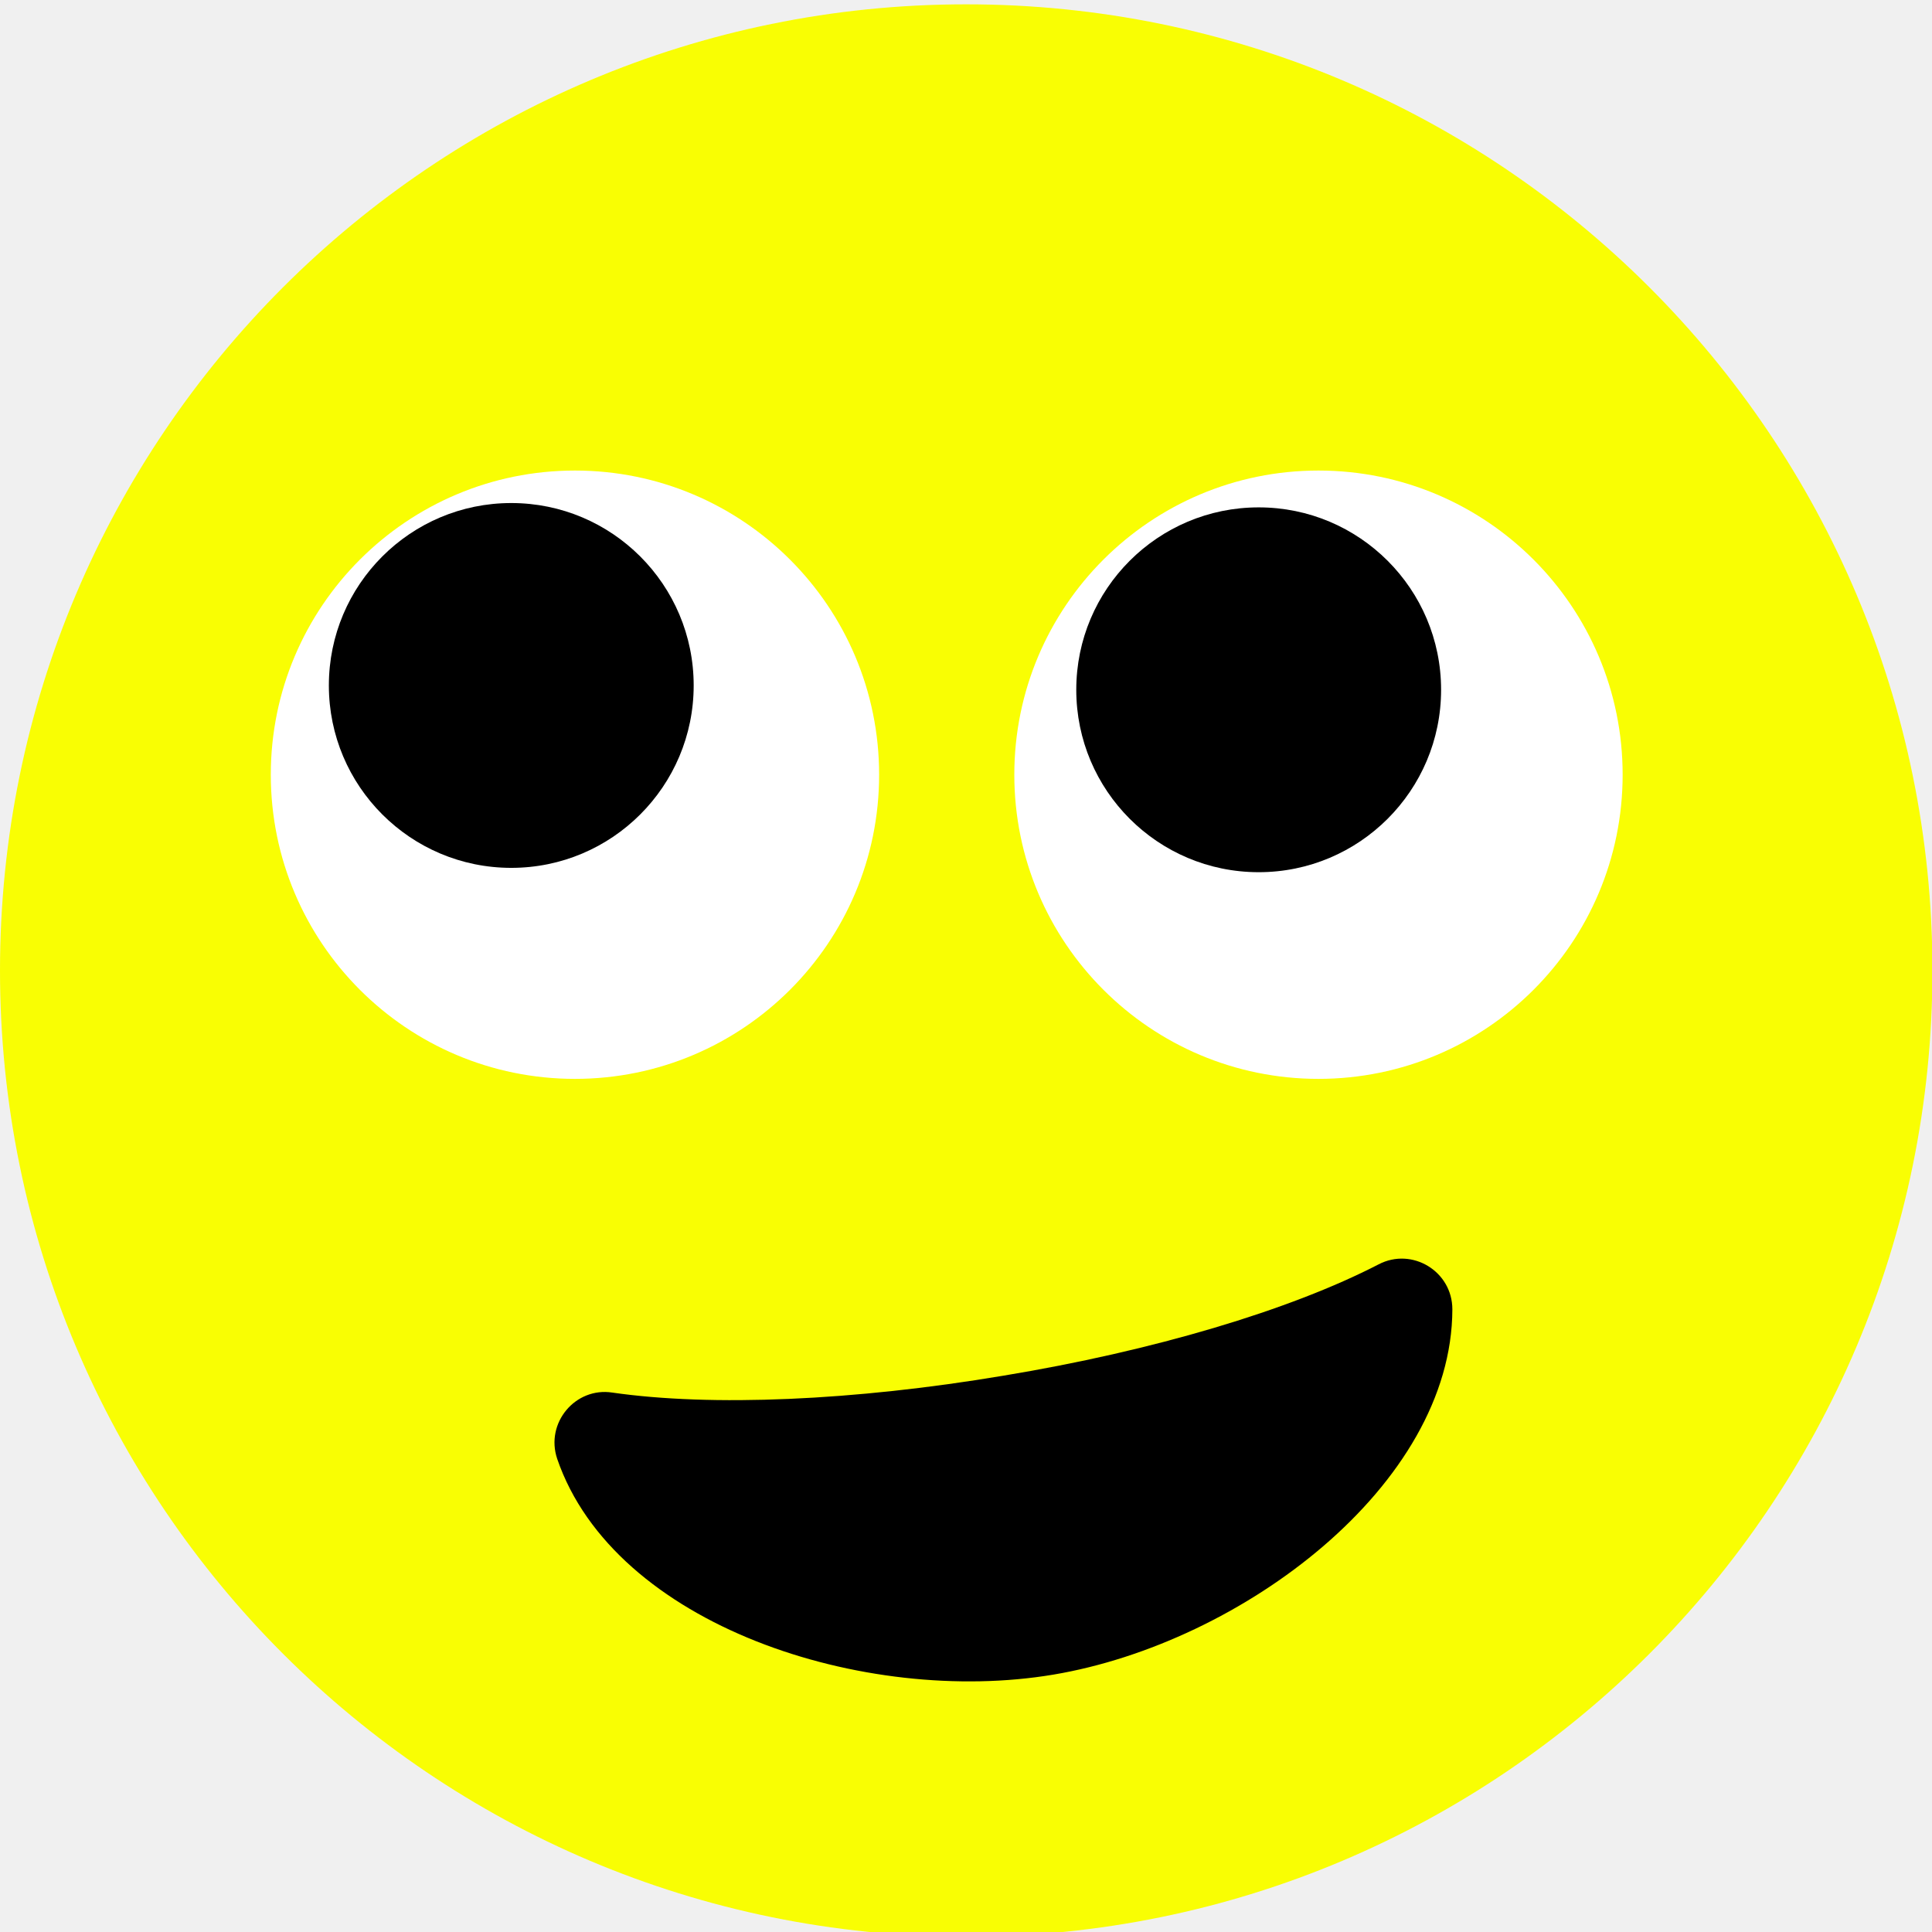
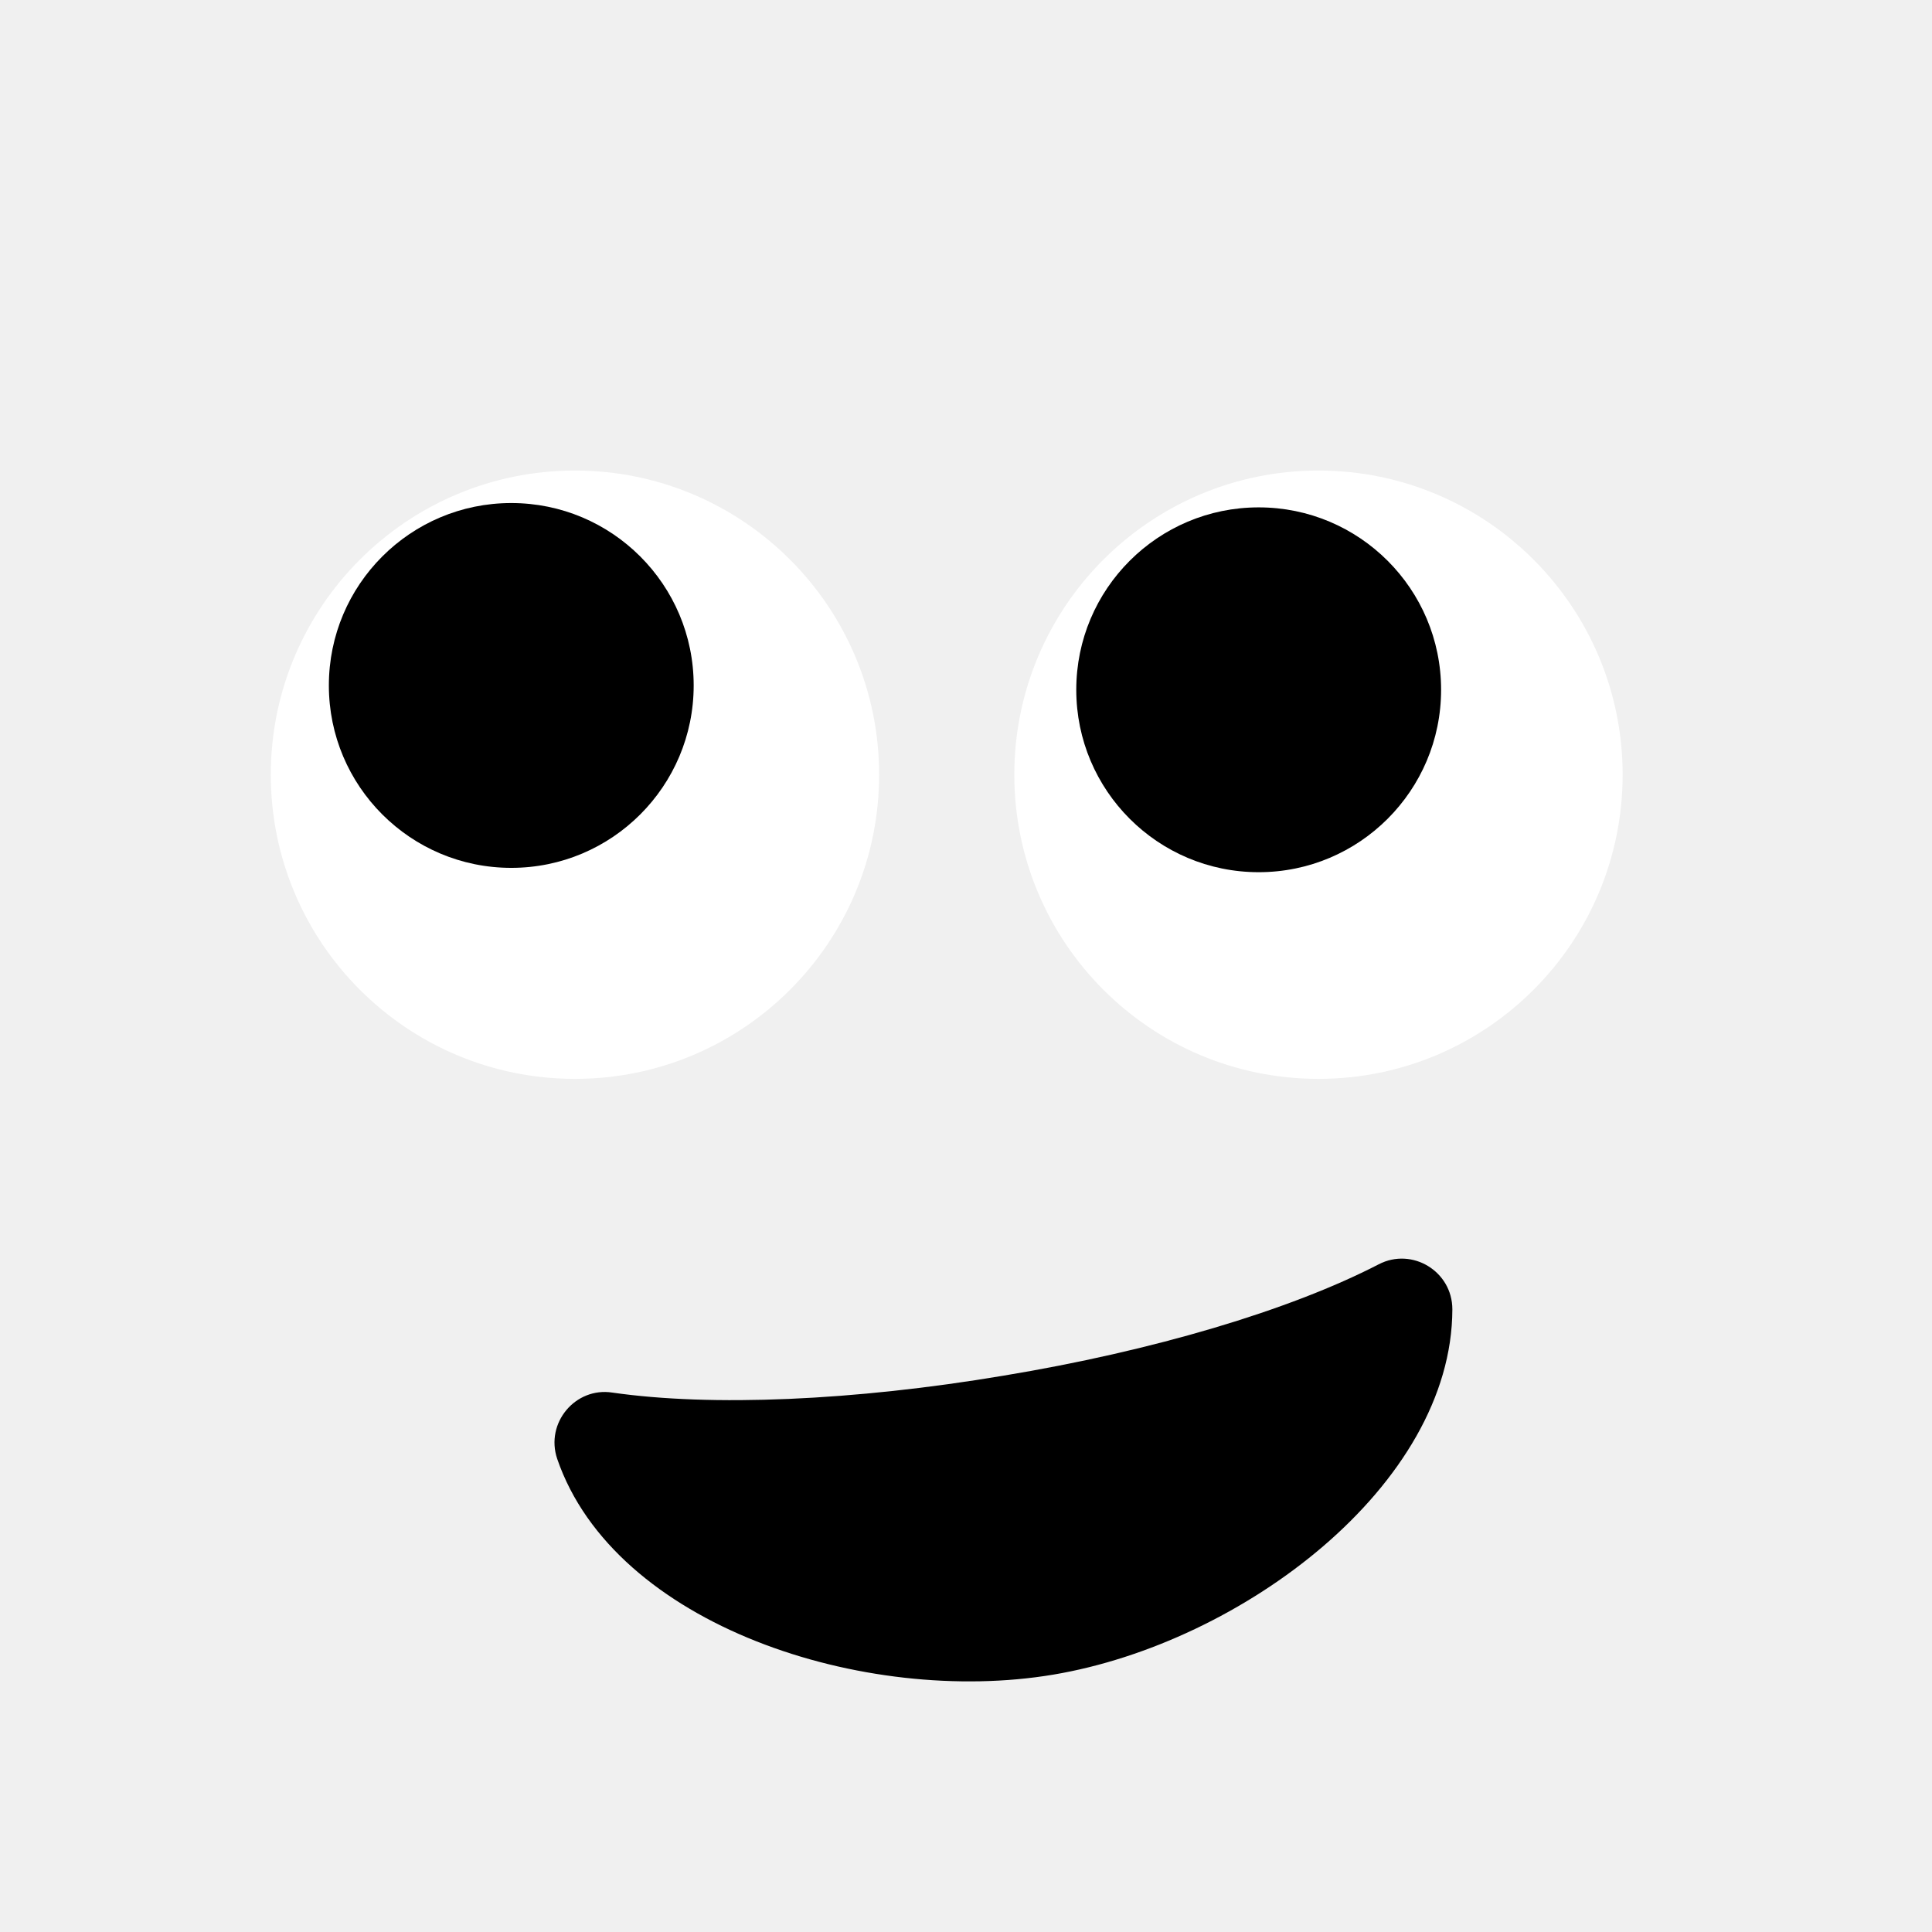
<svg xmlns="http://www.w3.org/2000/svg" version="1.1" id="Layer_1" focusable="false" x="0px" y="0px" viewBox="0 0 445.9 445.9" style="enable-background:new 0 0 445.9 445.9;" xml:space="preserve">
  <style type="text/css">
- 	.st0{fill:#F9FE03;}
- 	.st1{opacity:0.4;fill:#F9FE03;}
+ 	.st0{fill:transparent;}
+ 	.st1{opacity:0.4;fill:transparent;}
	.st2{fill:#FFFFFF;}
	.st3{opacity:0.3;}
	.st4{fill:#03CAF4;}
	.st5{opacity:0.5;}
	.st6{opacity:0.6;}
	.st7{fill:#898684;}
</style>
  <circle class="st0" cx="223" cy="224" r="223" />
  <circle class="st2" cx="132.7" cy="178.8" r="70.2" />
  <circle class="st2" cx="304.3" cy="178.8" r="70.2" />
  <circle cx="118" cy="158.2" r="42.1" />
  <circle cx="290.5" cy="159.2" r="42.1" />
  <path d="M318.2,291.8c7.7-4,17,1.6,17,10.4c-0.1,40.6-48.6,77-92.1,84.3s-101.3-11.3-114.5-49.8c-2.8-8.3,4.2-16.6,12.7-15.3  c22.9,3.3,55.8,1.9,90.3-3.9C266.1,311.8,297.7,302.4,318.2,291.8L318.2,291.8z" />
</svg>
